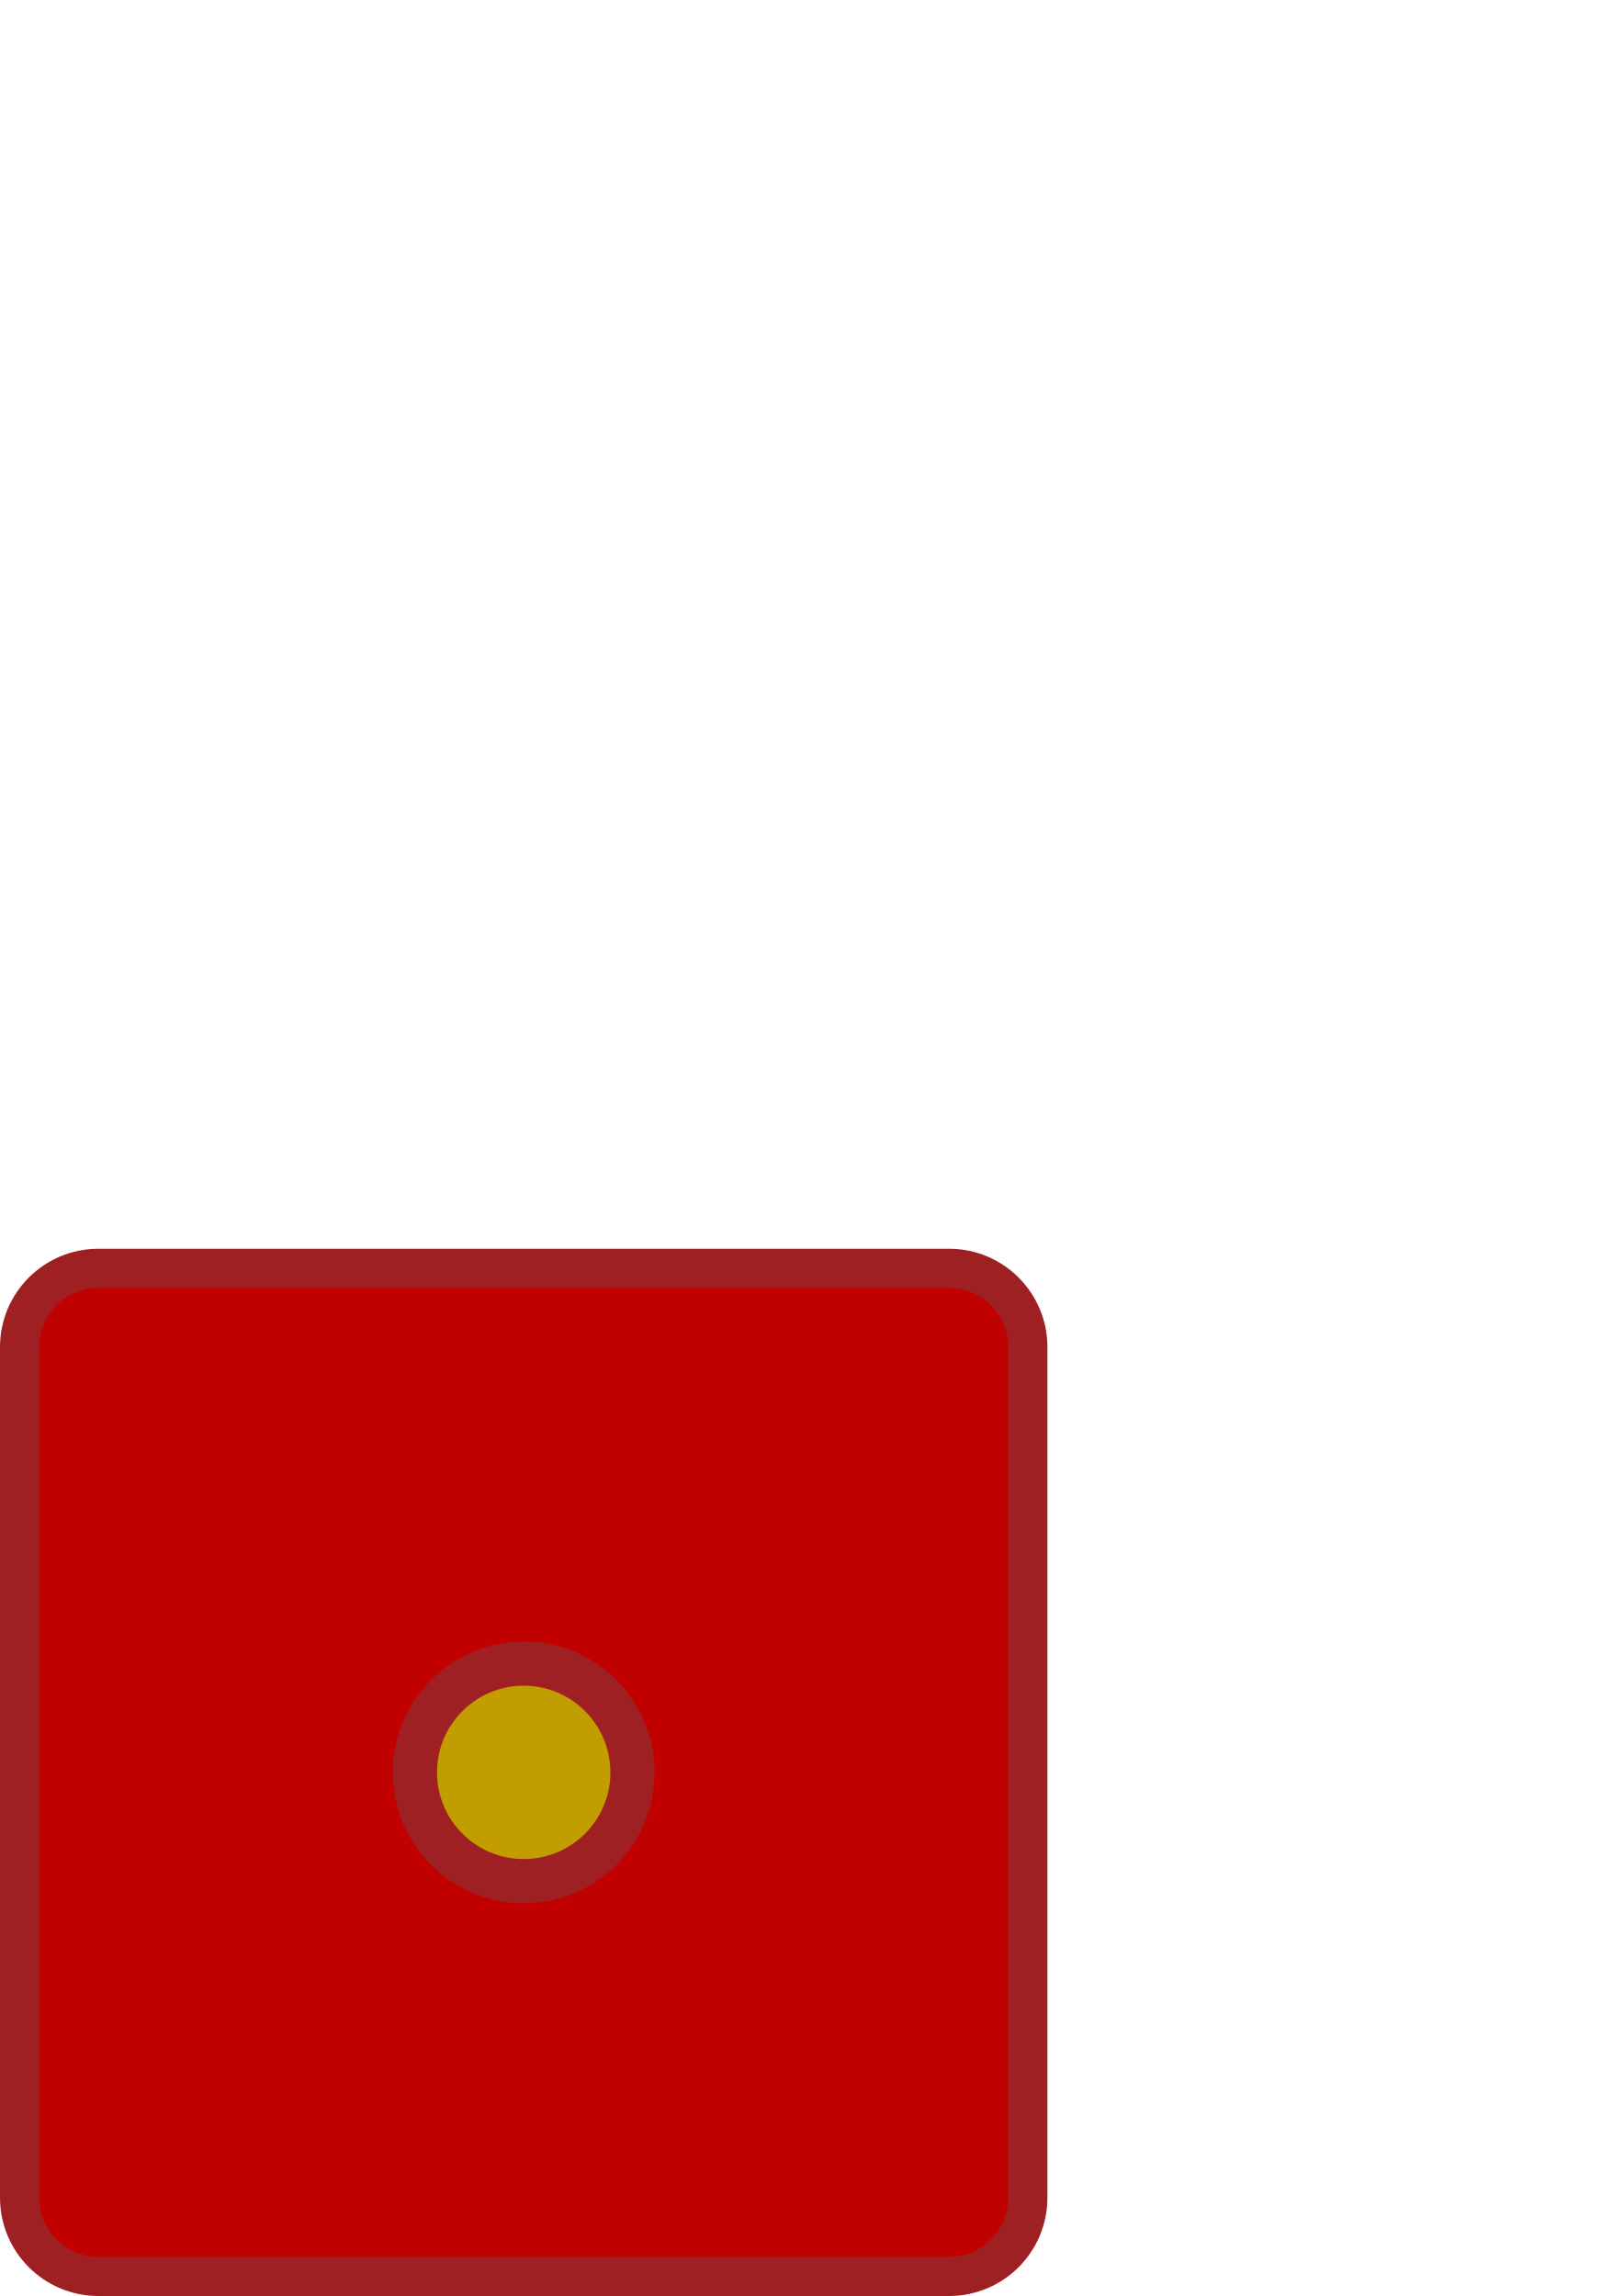
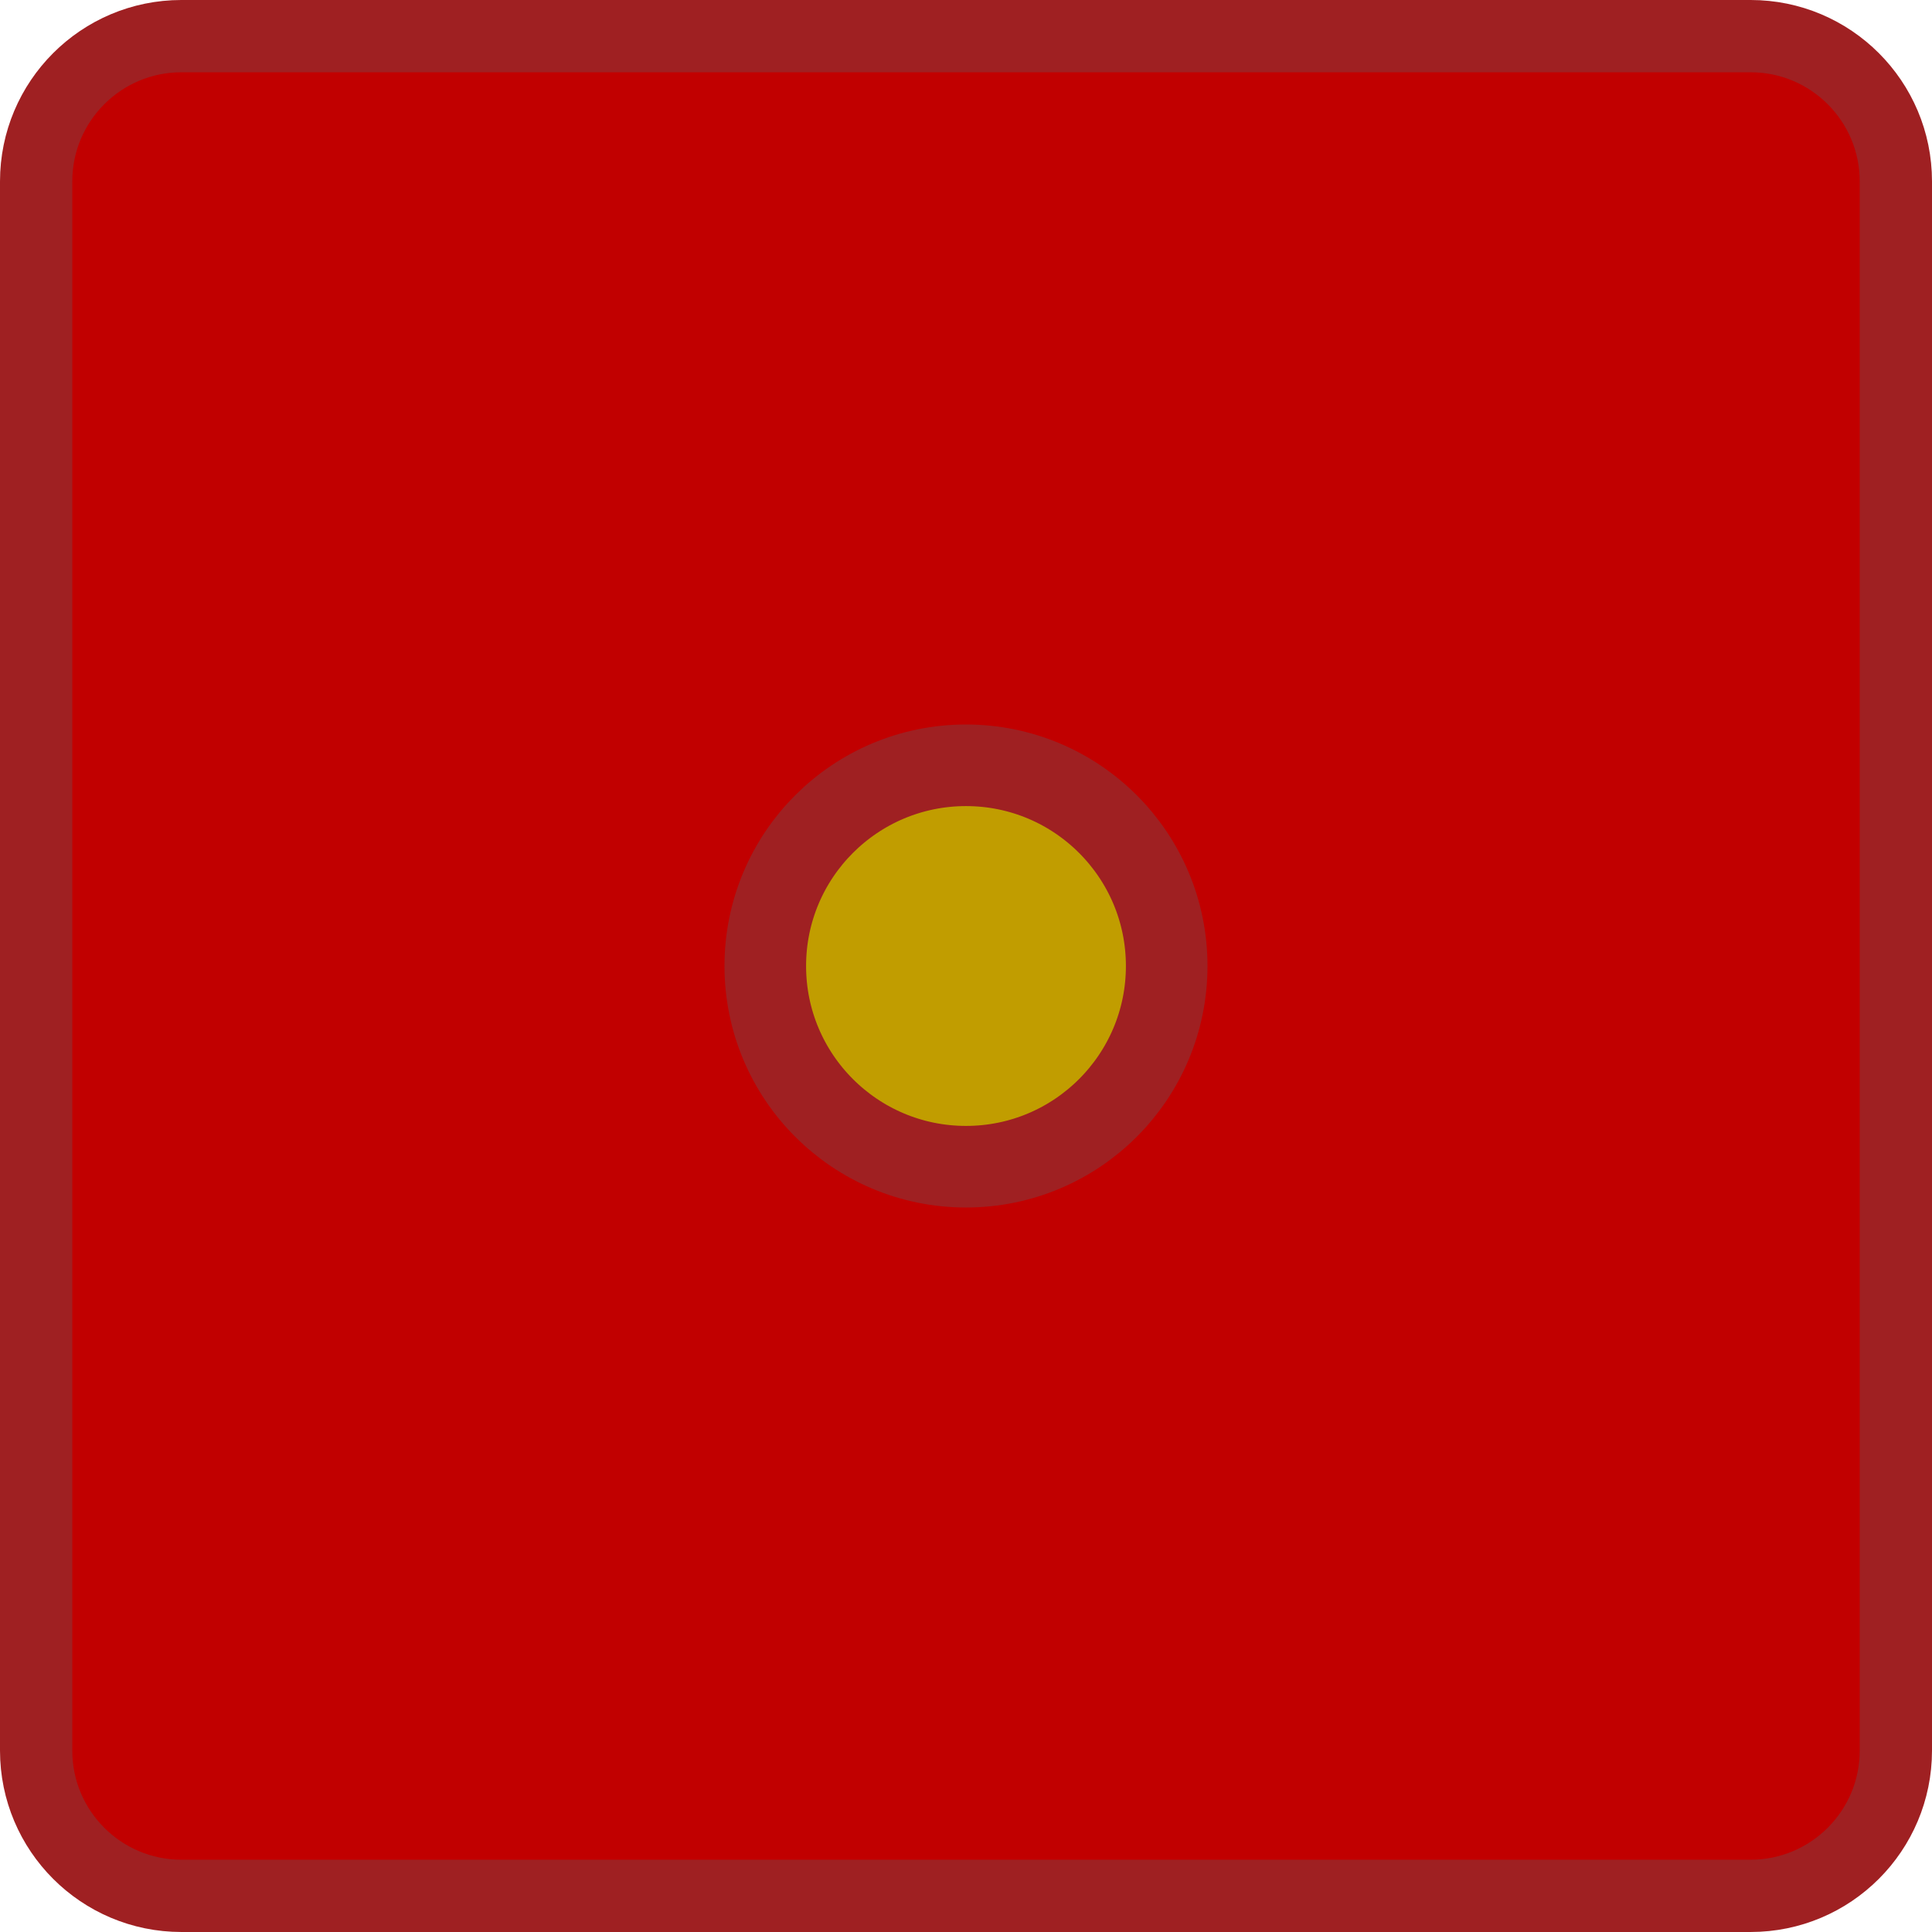
- <svg xmlns="http://www.w3.org/2000/svg" width="210mm" height="297mm" viewBox="0 0 210 297" version="1.1" id="svg8">
+ <svg xmlns="http://www.w3.org/2000/svg" width="135.467mm" height="135.467mm" viewBox="0 0 135.467 135.467" version="1.1" id="svg8">
  <defs id="defs2" />
-   <g id="layer1">
+   <g id="layer1" transform="translate(0,-161.5333)">
    <rect style="fill:#c10000;fill-opacity:1;fill-rule:evenodd;stroke:#9f2022;stroke-width:5.068;stroke-linejoin:round;stroke-miterlimit:4;stroke-dasharray:none;stroke-opacity:1" id="rect815" width="130.399" height="130.399" x="2.534" y="164.067" rx="10.187" ry="10.187" />
    <circle style="fill:#c19d00;fill-opacity:1;fill-rule:evenodd;stroke:#9f2022;stroke-width:5.721;stroke-linejoin:round;stroke-miterlimit:4;stroke-dasharray:none;stroke-opacity:1" id="path836" cx="67.733" cy="229.267" r="14.073" />
  </g>
</svg>
